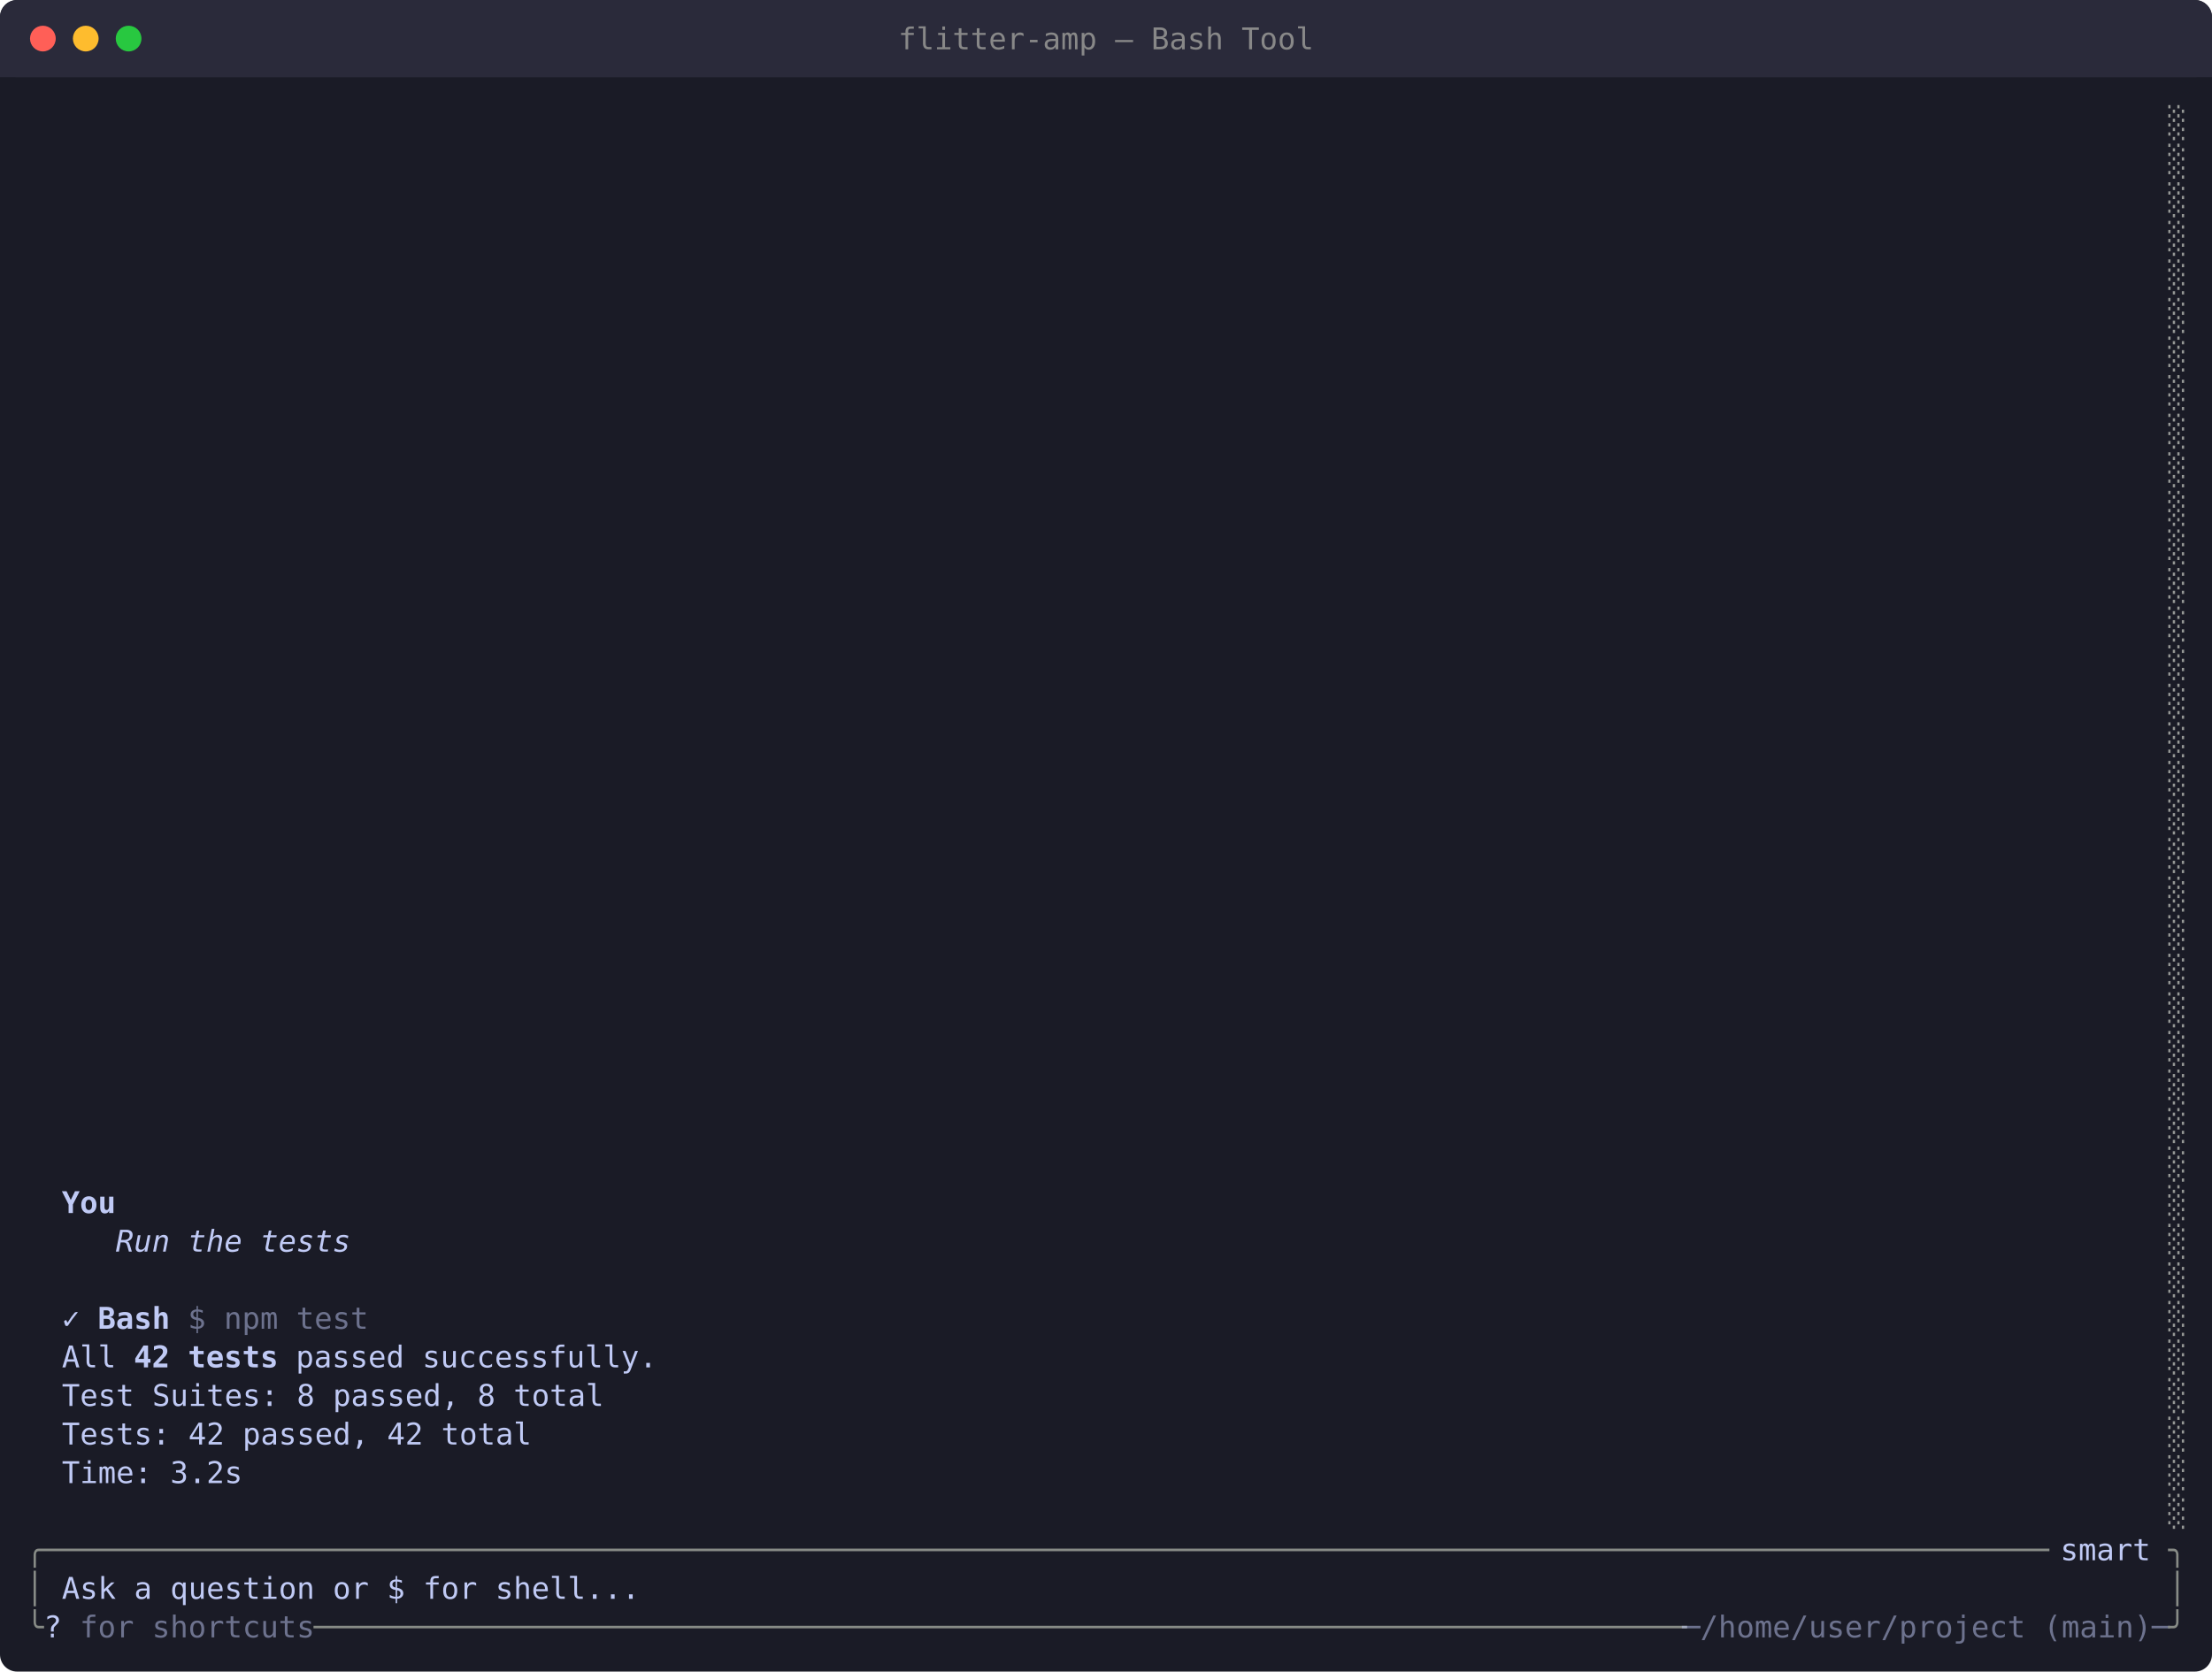
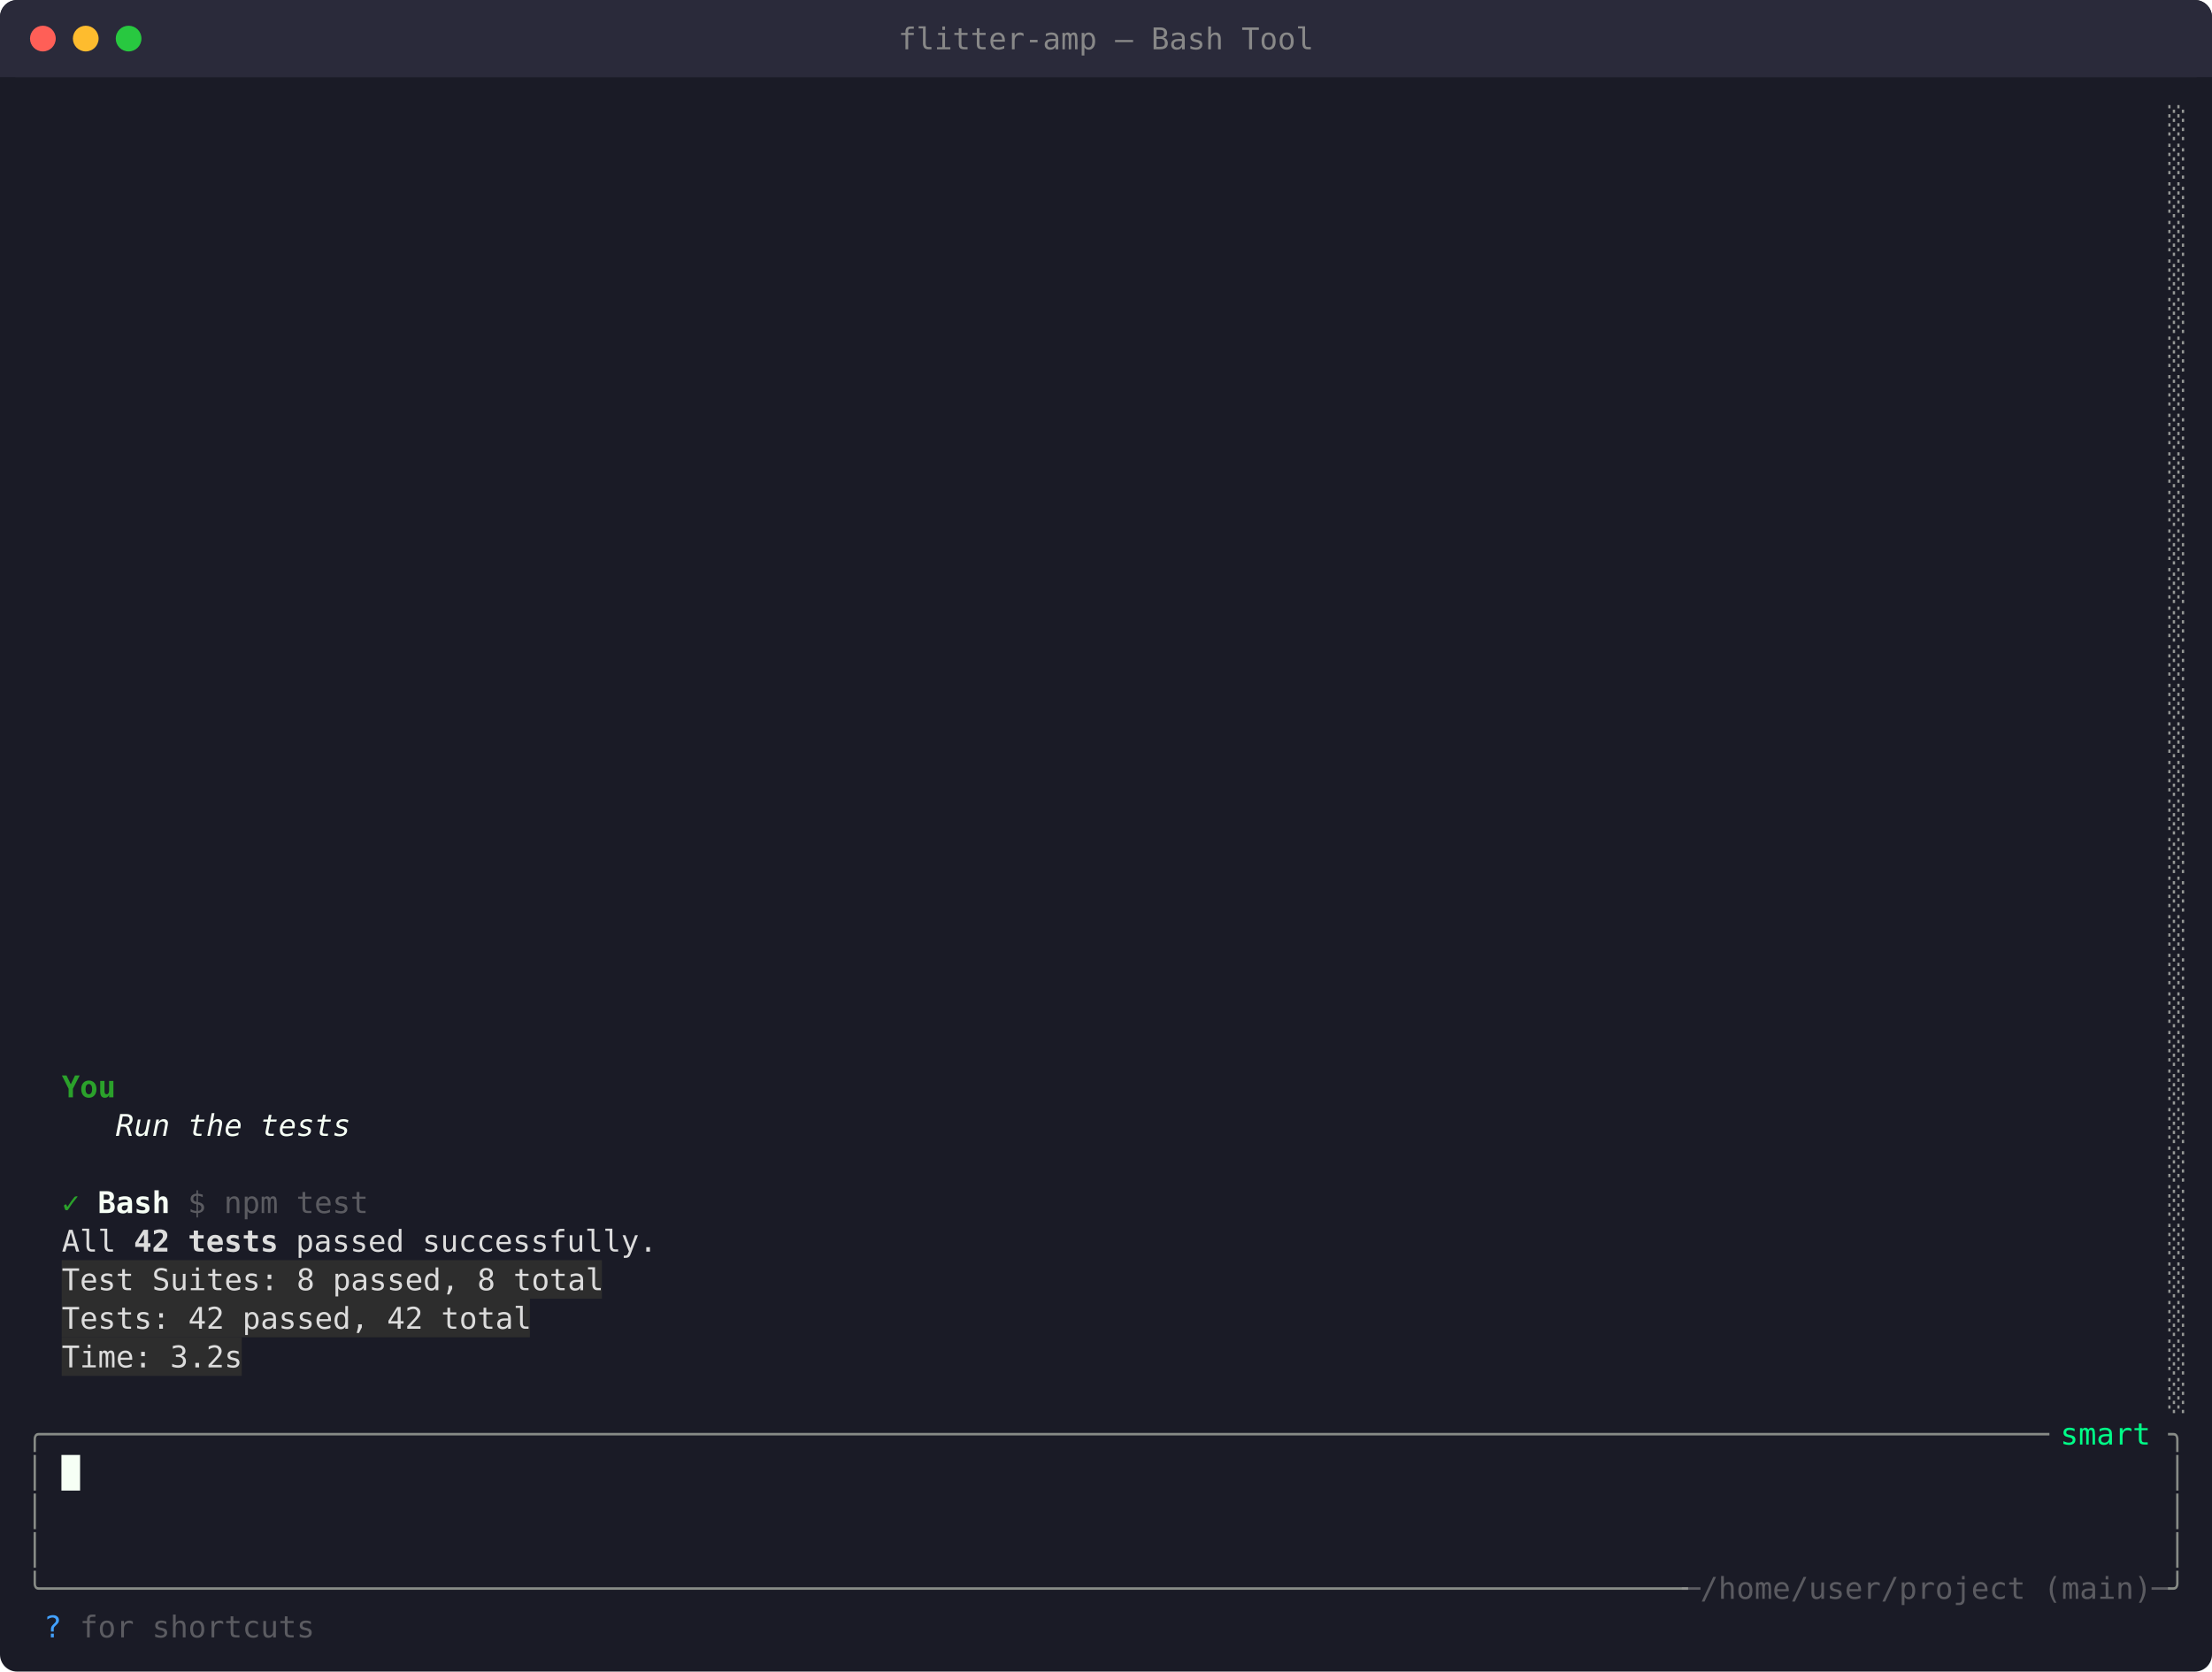
<svg xmlns="http://www.w3.org/2000/svg" viewBox="0 0 1032 780" width="1032" height="780">
  <defs>
    <style>text { font-family: JetBrains Mono, Menlo, Consolas, monospace; font-size: 14px; }</style>
  </defs>
  <rect width="1032" height="780" fill="#1a1b26" rx="8" ry="8" />
  <rect x="0" y="0" width="1032" height="36" fill="#2a2a3a" rx="8" ry="8" />
  <rect x="0" y="18" width="1032" height="18" fill="#2a2a3a" />
  <circle cx="20" cy="18" r="6" fill="#ff5f57" />
  <circle cx="40" cy="18" r="6" fill="#febc2e" />
  <circle cx="60" cy="18" r="6" fill="#28c840" />
  <text x="516" y="23" text-anchor="middle" font-family="JetBrains Mono, Menlo, Consolas, monospace" font-size="12" fill="#888">flitter-amp — Bash Tool</text>
  <text x="1011.6" y="62.04" style="fill:#969896" xml:space="preserve">░</text>
  <text x="1011.6" y="80.04" style="fill:#969896" xml:space="preserve">░</text>
  <text x="1011.6" y="98.04" style="fill:#969896" xml:space="preserve">░</text>
  <text x="1011.6" y="116.04" style="fill:#969896" xml:space="preserve">░</text>
  <text x="1011.6" y="134.04" style="fill:#969896" xml:space="preserve">░</text>
  <text x="1011.6" y="152.04" style="fill:#969896" xml:space="preserve">░</text>
  <text x="1011.6" y="170.04" style="fill:#969896" xml:space="preserve">░</text>
  <text x="1011.6" y="188.04" style="fill:#969896" xml:space="preserve">░</text>
  <text x="1011.6" y="206.04" style="fill:#969896" xml:space="preserve">░</text>
  <text x="1011.6" y="224.04" style="fill:#969896" xml:space="preserve">░</text>
  <text x="1011.6" y="242.04" style="fill:#969896" xml:space="preserve">░</text>
  <text x="1011.6" y="260.04" style="fill:#969896" xml:space="preserve">░</text>
  <text x="1011.6" y="278.04" style="fill:#969896" xml:space="preserve">░</text>
  <text x="1011.6" y="296.04" style="fill:#969896" xml:space="preserve">░</text>
  <text x="1011.6" y="314.04" style="fill:#969896" xml:space="preserve">░</text>
  <text x="1011.6" y="332.04" style="fill:#969896" xml:space="preserve">░</text>
  <text x="1011.6" y="350.04" style="fill:#969896" xml:space="preserve">░</text>
  <text x="1011.6" y="368.04" style="fill:#969896" xml:space="preserve">░</text>
  <text x="1011.6" y="386.04" style="fill:#969896" xml:space="preserve">░</text>
  <text x="1011.6" y="404.04" style="fill:#969896" xml:space="preserve">░</text>
  <text x="1011.6" y="422.04" style="fill:#969896" xml:space="preserve">░</text>
  <text x="1011.6" y="440.04" style="fill:#969896" xml:space="preserve">░</text>
  <text x="1011.6" y="458.04" style="fill:#969896" xml:space="preserve">░</text>
  <text x="1011.6" y="476.04" style="fill:#969896" xml:space="preserve">░</text>
  <text x="1011.6" y="494.04" style="fill:#969896" xml:space="preserve">░</text>
+   <text x="28.8" y="512.04" style="fill:#2ba12b;font-weight:bold" xml:space="preserve">You</text>
  <text x="1011.6" y="512.04" style="fill:#969896" xml:space="preserve">░</text>
+   <text x="54" y="530.04" style="fill:#f6fff5;font-style:italic" xml:space="preserve">Run the tests</text>
  <text x="1011.6" y="530.04" style="fill:#969896" xml:space="preserve">░</text>
  <text x="1011.6" y="548.04" style="fill:#969896" xml:space="preserve">░</text>
-   <text x="28.8" y="566.04" style="fill:#c0caf5;font-weight:bold" xml:space="preserve">You</text>
+   <text x="28.8" y="566.04" style="fill:#2ba12b" xml:space="preserve">✓ </text>
+   <text x="45.6" y="566.04" style="fill:#f6fff5;font-weight:bold" xml:space="preserve">Bash</text>
+   <text x="79.2" y="566.04" style="fill:#9c9c9c;opacity:0.5" xml:space="preserve"> $ npm test</text>
  <text x="1011.6" y="566.04" style="fill:#969896" xml:space="preserve">░</text>
-   <text x="54" y="584.04" style="fill:#c0caf5;font-style:italic" xml:space="preserve">Run the tests</text>
+   <text x="28.8" y="584.04" style="fill:#dcdcdc" xml:space="preserve">All </text>
+   <text x="62.4" y="584.04" style="fill:#dcdcdc;font-weight:bold" xml:space="preserve">42 tests</text>
+   <text x="129.6" y="584.04" style="fill:#dcdcdc" xml:space="preserve"> passed successfully.</text>
  <text x="1011.6" y="584.04" style="fill:#969896" xml:space="preserve">░</text>
+   <rect x="28.8" y="588" width="252" height="18" fill="#2d2d2d" />
+   <text x="28.8" y="602.04" style="fill:#dcdcdc" xml:space="preserve">Test Suites: 8 passed, 8 total</text>
  <text x="1011.6" y="602.04" style="fill:#969896" xml:space="preserve">░</text>
-   <text x="12" y="620.04" style="fill:#c0caf5" xml:space="preserve">  ✓ </text>
-   <text x="45.6" y="620.04" style="fill:#c0caf5;font-weight:bold" xml:space="preserve">Bash</text>
-   <text x="79.2" y="620.04" style="fill:#c0caf5;opacity:0.5" xml:space="preserve"> $ npm test</text>
+   <rect x="28.8" y="606" width="218.4" height="18" fill="#2d2d2d" />
+   <text x="28.8" y="620.04" style="fill:#dcdcdc" xml:space="preserve">Tests: 42 passed, 42 total</text>
  <text x="1011.6" y="620.04" style="fill:#969896" xml:space="preserve">░</text>
-   <text x="12" y="638.04" style="fill:#c0caf5" xml:space="preserve">  All </text>
-   <text x="62.4" y="638.04" style="fill:#c0caf5;font-weight:bold" xml:space="preserve">42 tests</text>
-   <text x="129.6" y="638.04" style="fill:#c0caf5" xml:space="preserve"> passed successfully.                                                                                    </text>
+   <rect x="28.8" y="624" width="84" height="18" fill="#2d2d2d" />
+   <text x="28.8" y="638.04" style="fill:#dcdcdc" xml:space="preserve">Time: 3.2s</text>
  <text x="1011.6" y="638.04" style="fill:#969896" xml:space="preserve">░</text>
-   <text x="12" y="656.04" style="fill:#c0caf5" xml:space="preserve">  Test Suites: 8 passed, 8 total                                                                                       </text>
  <text x="1011.6" y="656.04" style="fill:#969896" xml:space="preserve">░</text>
-   <text x="12" y="674.04" style="fill:#c0caf5" xml:space="preserve">  Tests: 42 passed, 42 total                                                                                           </text>
-   <text x="1011.6" y="674.04" style="fill:#969896" xml:space="preserve">░</text>
-   <text x="12" y="692.04" style="fill:#c0caf5" xml:space="preserve">  Time: 3.2s                                                                                                           </text>
-   <text x="1011.6" y="692.04" style="fill:#969896" xml:space="preserve">░</text>
-   <text x="1011.6" y="710.04" style="fill:#969896" xml:space="preserve">░</text>
-   <text x="12" y="728.04" style="fill:#878b86" xml:space="preserve">╭───────────────────────────────────────────────────────────────────────────────────────────────────────────────</text>
-   <text x="952.8" y="728.04" style="fill:#c0caf5" xml:space="preserve"> smart </text>
-   <text x="1011.6" y="728.04" style="fill:#878b86" xml:space="preserve">╮</text>
-   <text x="12" y="746.04" style="fill:#878b86" xml:space="preserve">│</text>
-   <text x="20.4" y="746.04" style="fill:#c0caf5" xml:space="preserve"> Ask a question or $ for shell...                                                                                     </text>
-   <text x="1011.6" y="746.04" style="fill:#878b86" xml:space="preserve">│</text>
-   <text x="12" y="764.04" style="fill:#878b86" xml:space="preserve">╰</text>
-   <text x="20.4" y="764.04" style="fill:#c0caf5" xml:space="preserve">?</text>
-   <text x="28.8" y="764.04" style="fill:#c0caf5;opacity:0.5" xml:space="preserve"> for shortcuts</text>
-   <text x="146.4" y="764.04" style="fill:#878b86" xml:space="preserve">────────────────────────────────────────────────────────────────────────────</text>
-   <text x="784.8" y="764.04" style="fill:#c0caf5;opacity:0.5" xml:space="preserve">─/home/user/project (main)─</text>
-   <text x="1011.6" y="764.04" style="fill:#878b86" xml:space="preserve">╯</text>
+   <text x="12" y="674.04" style="fill:#878b86" xml:space="preserve">╭───────────────────────────────────────────────────────────────────────────────────────────────────────────────</text>
+   <text x="952.8" y="674.04" style="fill:#00ff88" xml:space="preserve"> smart </text>
+   <text x="1011.6" y="674.04" style="fill:#878b86" xml:space="preserve">╮</text>
+   <text x="12" y="692.04" style="fill:#878b86" xml:space="preserve">│</text>
+   <text x="28.8" y="692.04" style="fill:#f6fff5" xml:space="preserve">█</text>
+   <text x="1011.6" y="692.04" style="fill:#878b86" xml:space="preserve">│</text>
+   <text x="12" y="710.04" style="fill:#878b86" xml:space="preserve">│</text>
+   <text x="1011.6" y="710.04" style="fill:#878b86" xml:space="preserve">│</text>
+   <text x="12" y="728.04" style="fill:#878b86" xml:space="preserve">│</text>
+   <text x="1011.6" y="728.04" style="fill:#878b86" xml:space="preserve">│</text>
+   <text x="12" y="746.04" style="fill:#878b86" xml:space="preserve">╰───────────────────────────────────────────────────────────────────────────────────────────</text>
+   <text x="784.8" y="746.04" style="fill:#9c9c9c;opacity:0.5" xml:space="preserve">─/home/user/project (main)─</text>
+   <text x="1011.6" y="746.04" style="fill:#878b86" xml:space="preserve">╯</text>
+   <text x="20.4" y="764.04" style="fill:#42a1ff" xml:space="preserve">?</text>
+   <text x="28.8" y="764.04" style="fill:#9c9c9c;opacity:0.5" xml:space="preserve"> for shortcuts</text>
</svg>
